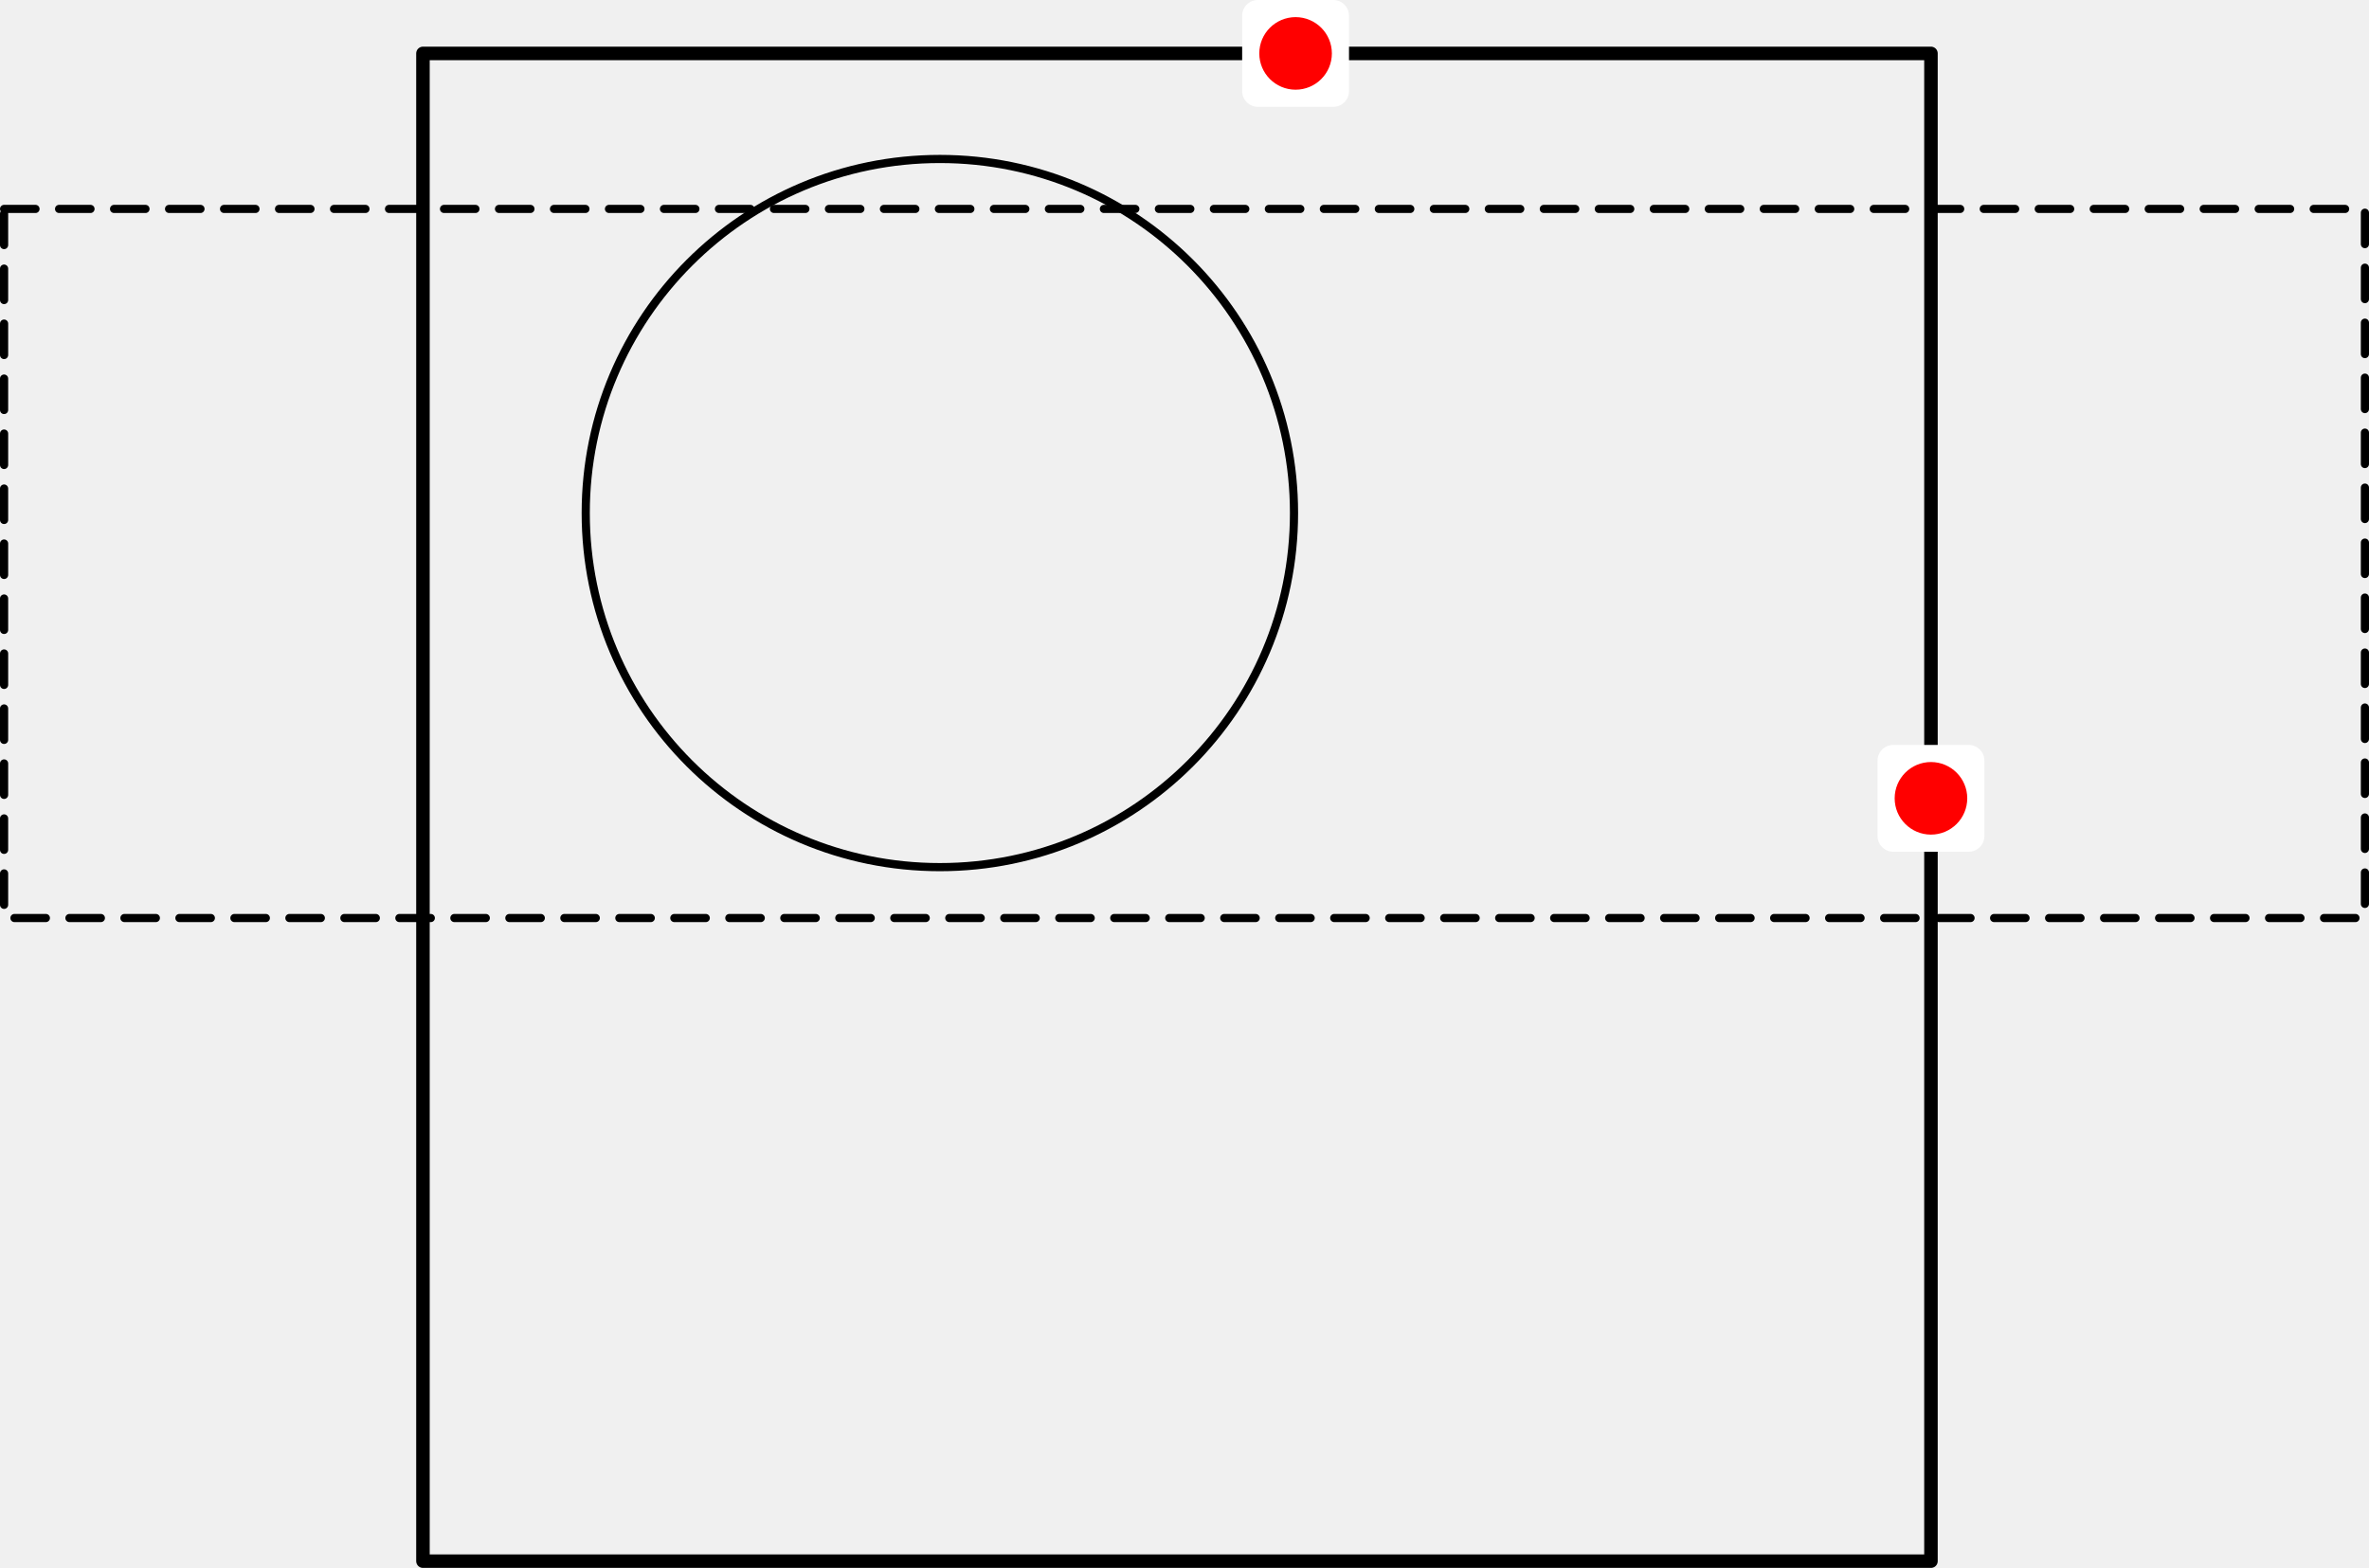
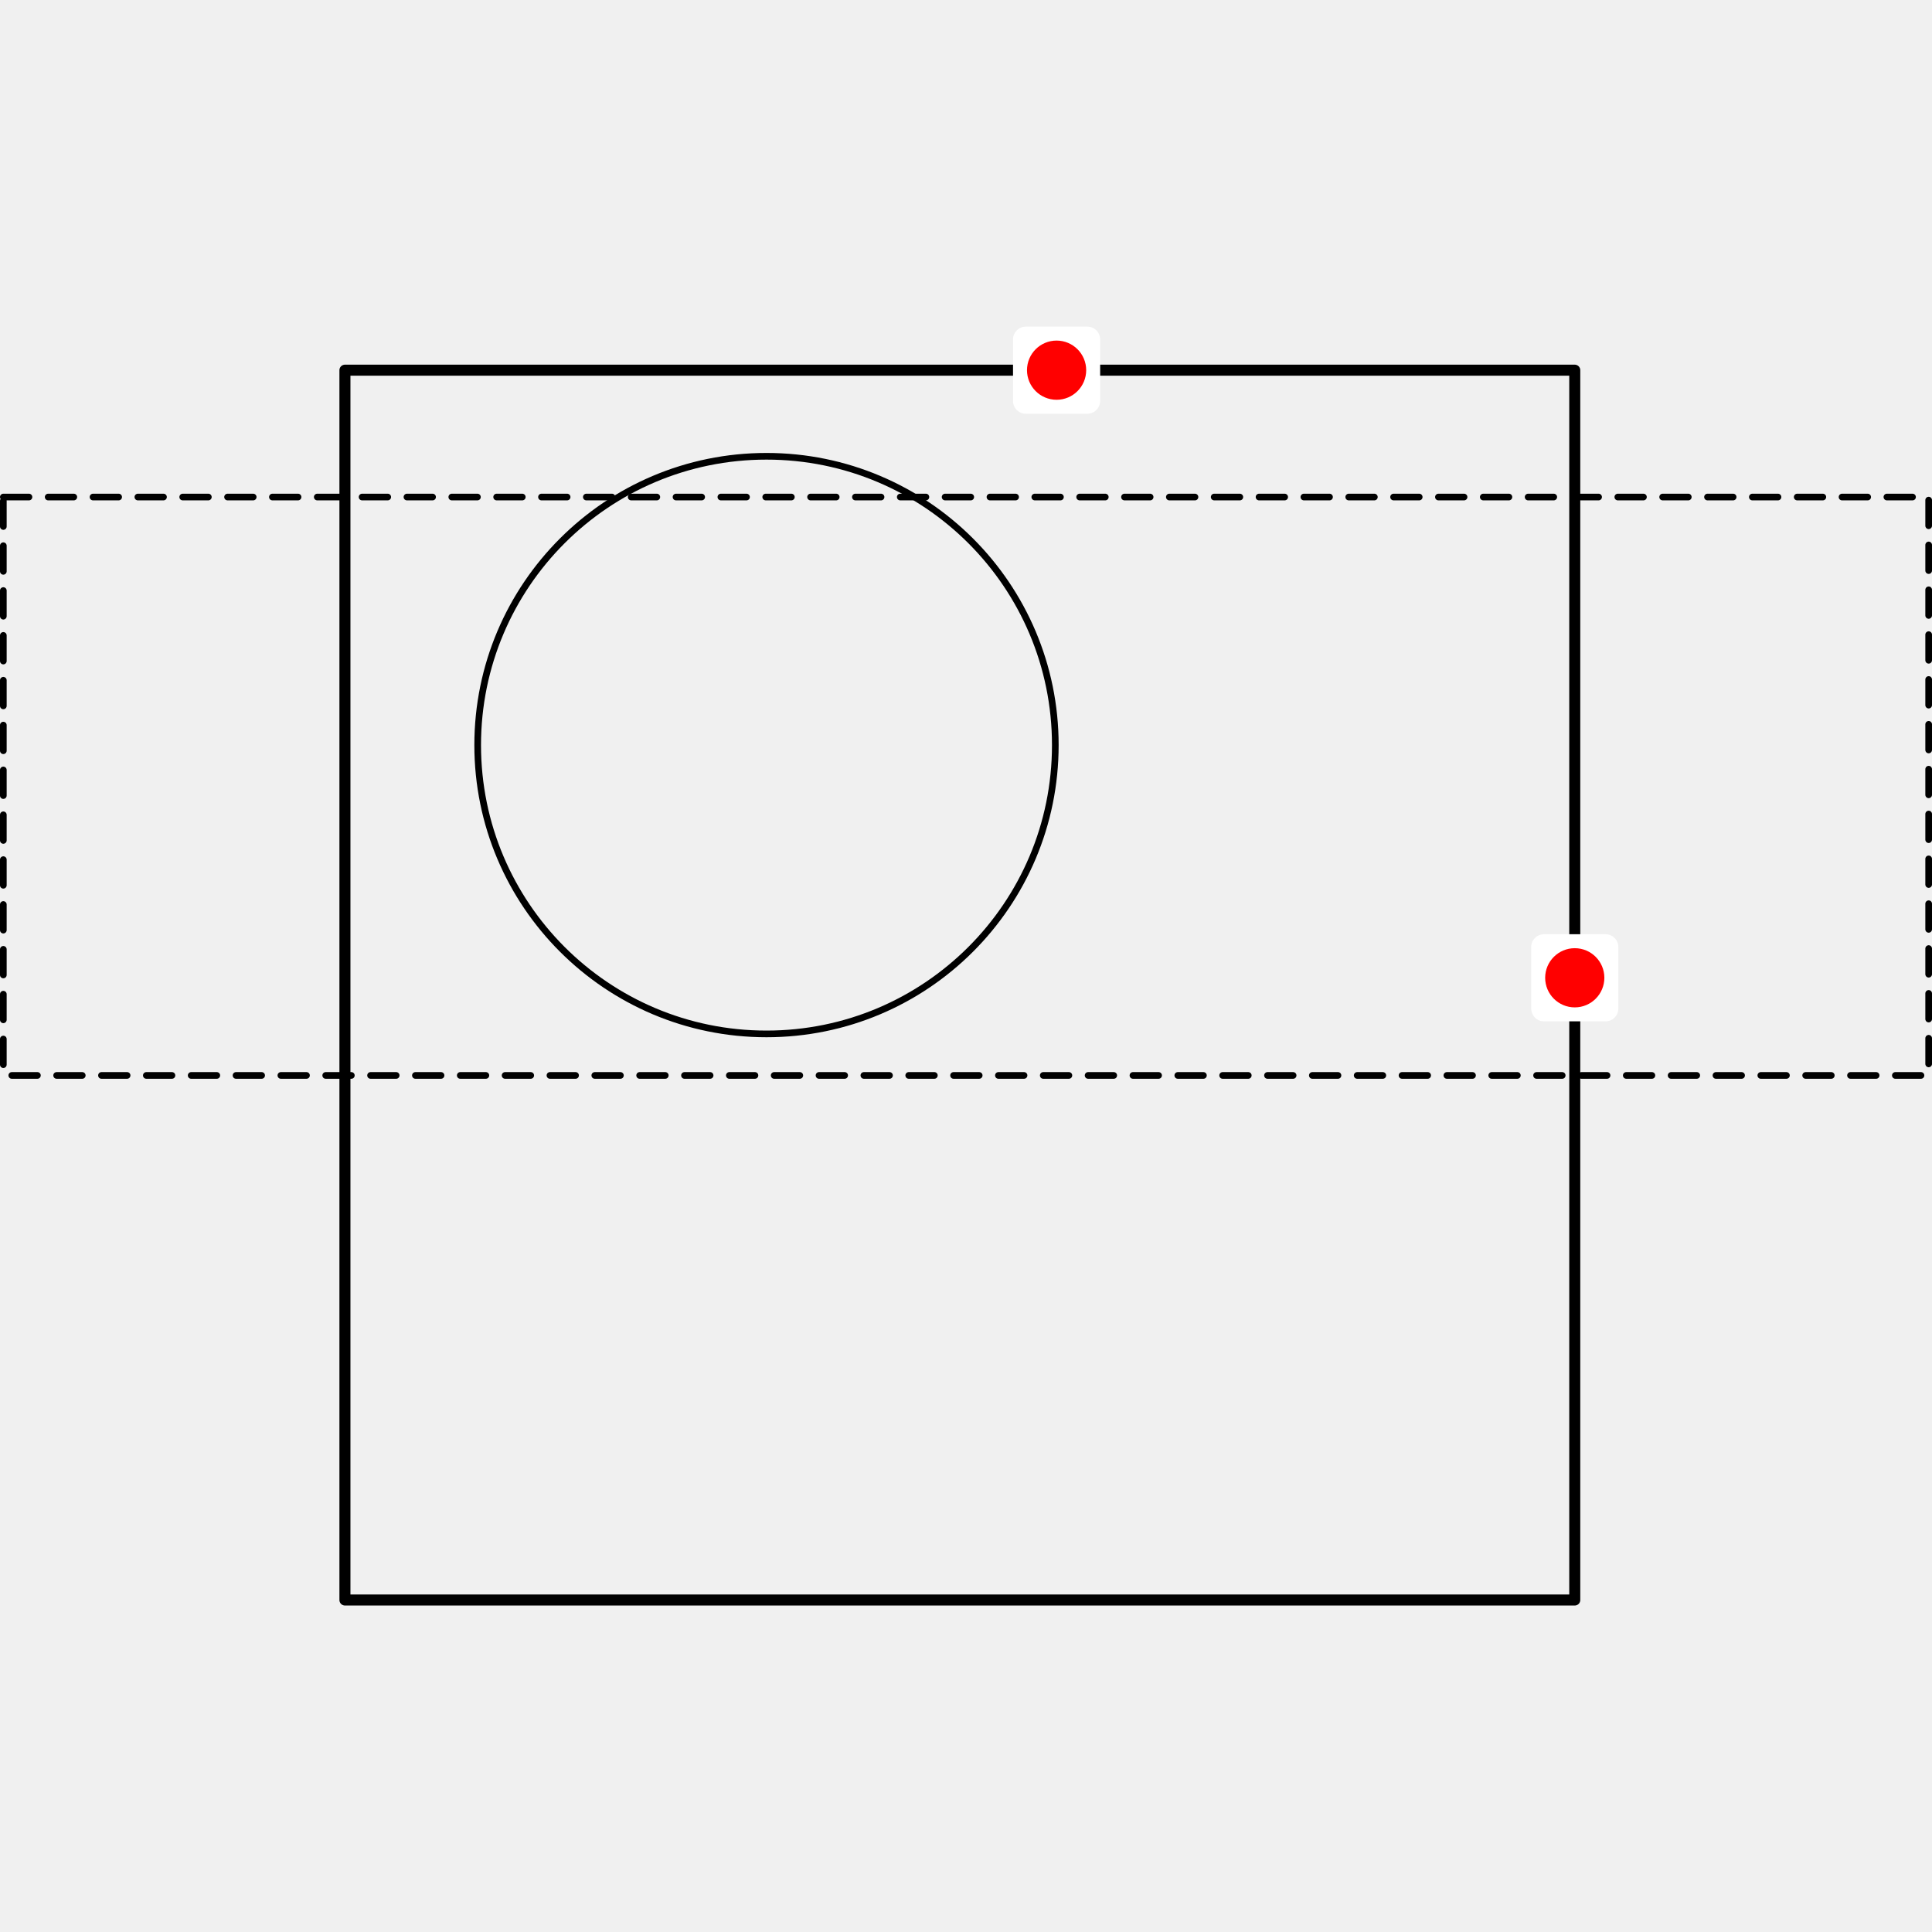
- <svg xmlns="http://www.w3.org/2000/svg" id="Layer_2" data-name="Layer 2" viewBox="0 0 75.39 49.9">
+ <svg xmlns="http://www.w3.org/2000/svg" id="Layer_2" data-name="Layer 2" viewBox="0 -12.745 75.39 75.39">
  <defs>
    <style>
      .cls-1 {
        stroke-dasharray: 1 .75;
      }

      .cls-1, .cls-2, .cls-3, .cls-4, .cls-5 {
        stroke-linecap: round;
        stroke-linejoin: round;
      }

      .cls-1, .cls-3 {
        stroke-width: .26px;
      }

      .cls-1, .cls-3, .cls-4 {
        fill: none;
        stroke: #000;
      }

      .cls-2 {
        fill: red;
        stroke: red;
        stroke-width: .71px;
      }

      .cls-4 {
        stroke-width: .43px;
      }

      .cls-5 {
        fill: #fff;
        stroke: #fff;
      }
    </style>
  </defs>
  <g id="DOT_Main">
    <g>
      <g id="CIRCLE">
        <circle class="cls-3" cx="29.91" cy="16.33" r="11.27" />
      </g>
      <g id="LWPOLYLINE">
        <rect class="cls-1" x=".13" y="6.65" width="75.13" height="22.57" />
      </g>
      <g id="LWPOLYLINE-2" data-name="LWPOLYLINE">
        <rect class="cls-4" x="13.46" y="1.7" width="47.99" height="47.99" />
      </g>
      <g id="LWPOLYLINE-3" data-name="LWPOLYLINE">
        <rect class="cls-5" x="40.03" y=".5" width="2.4" height="2.4" />
      </g>
      <g id="LWPOLYLINE-4" data-name="LWPOLYLINE">
        <rect class="cls-5" x="60.25" y="24.21" width="2.4" height="2.4" />
      </g>
      <g id="CIRCLE-2" data-name="CIRCLE">
        <circle class="cls-2" cx="41.23" cy="1.7" r=".8" />
      </g>
      <g id="CIRCLE-3" data-name="CIRCLE">
        <circle class="cls-2" cx="61.45" cy="25.41" r=".8" />
      </g>
    </g>
  </g>
</svg>
